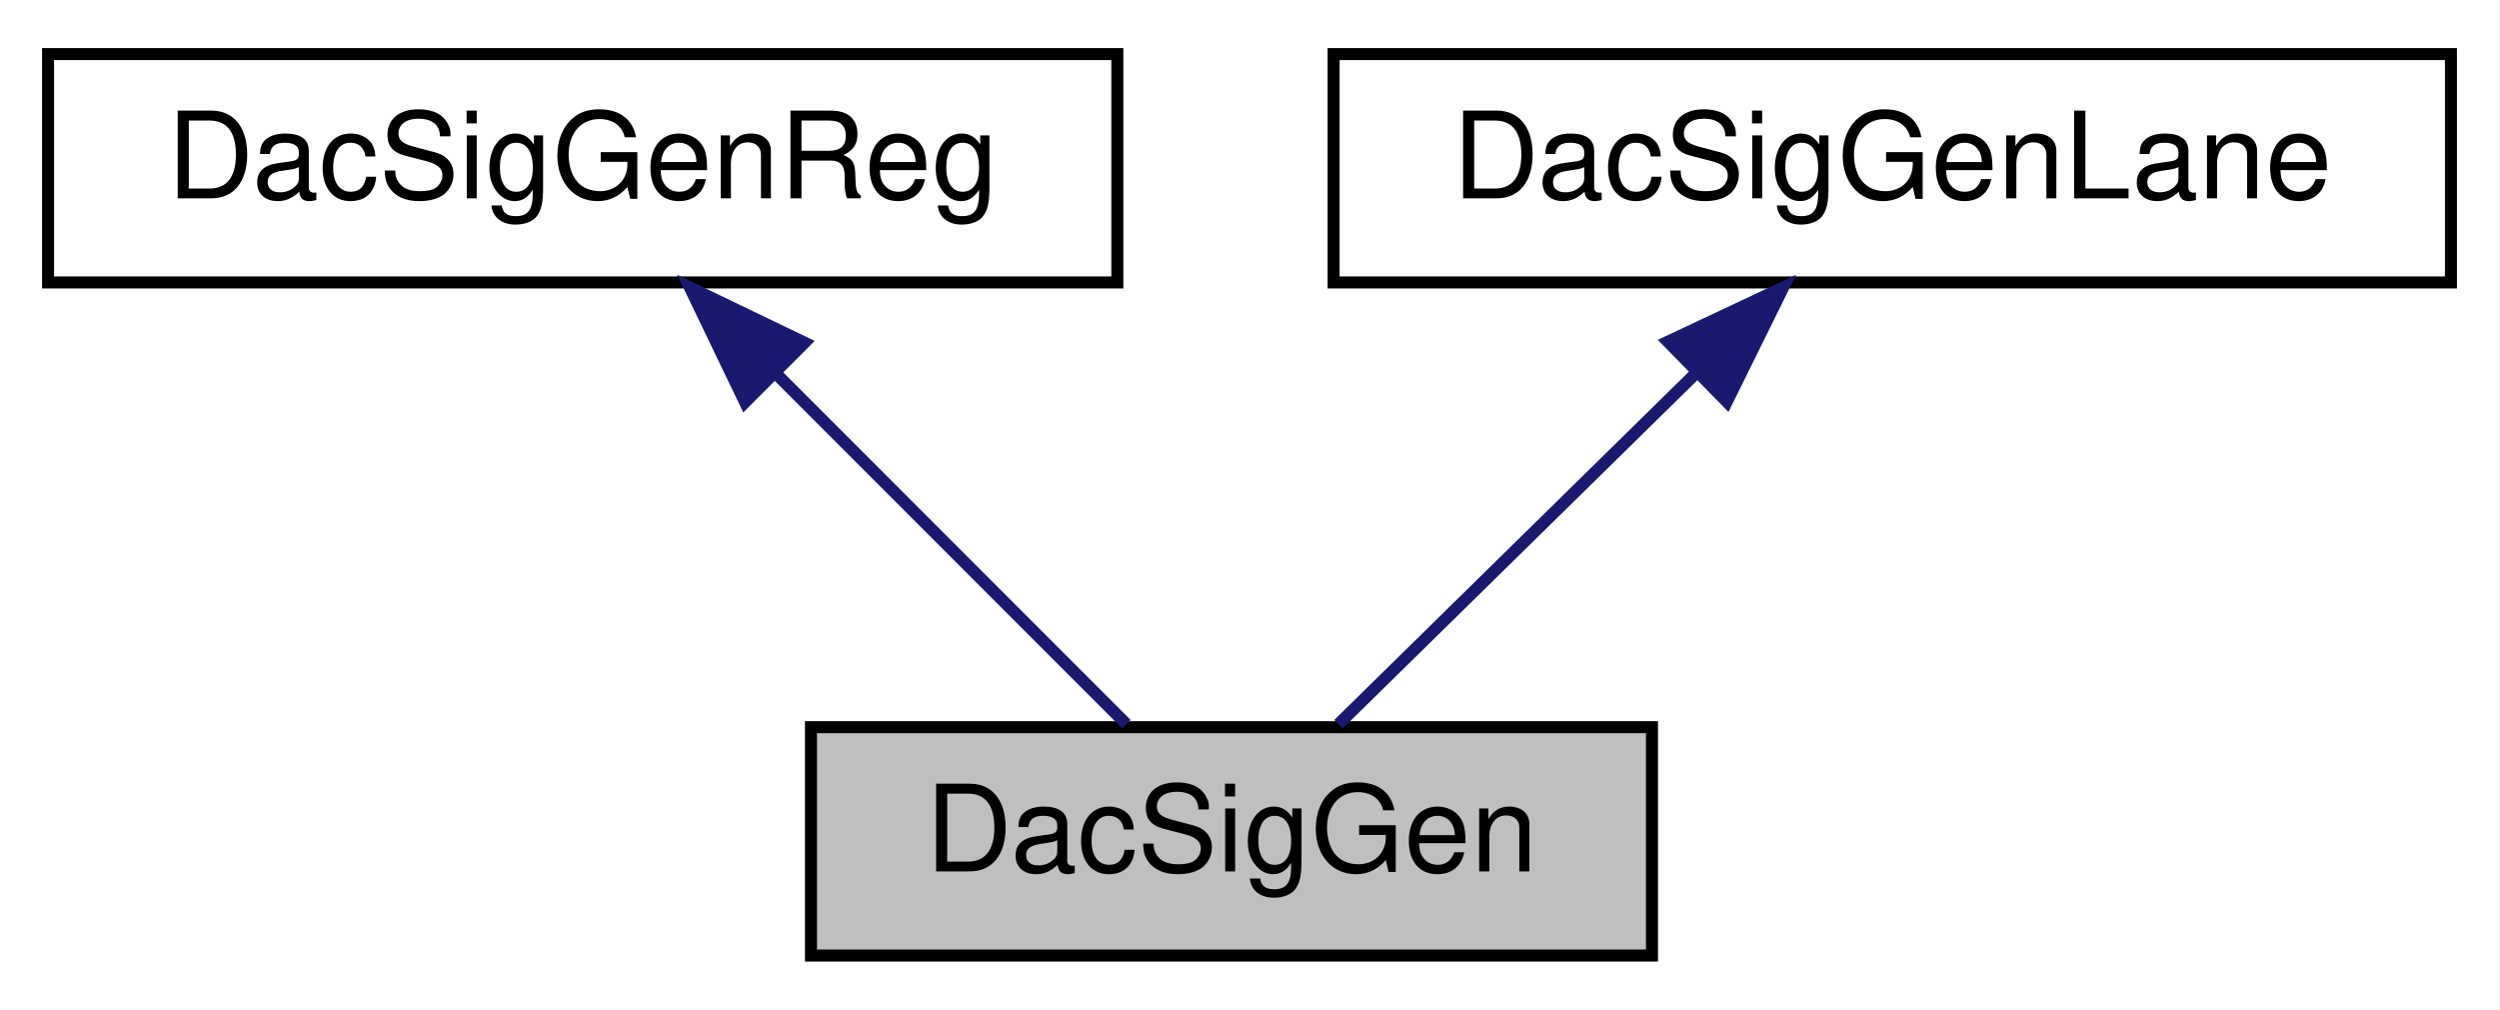
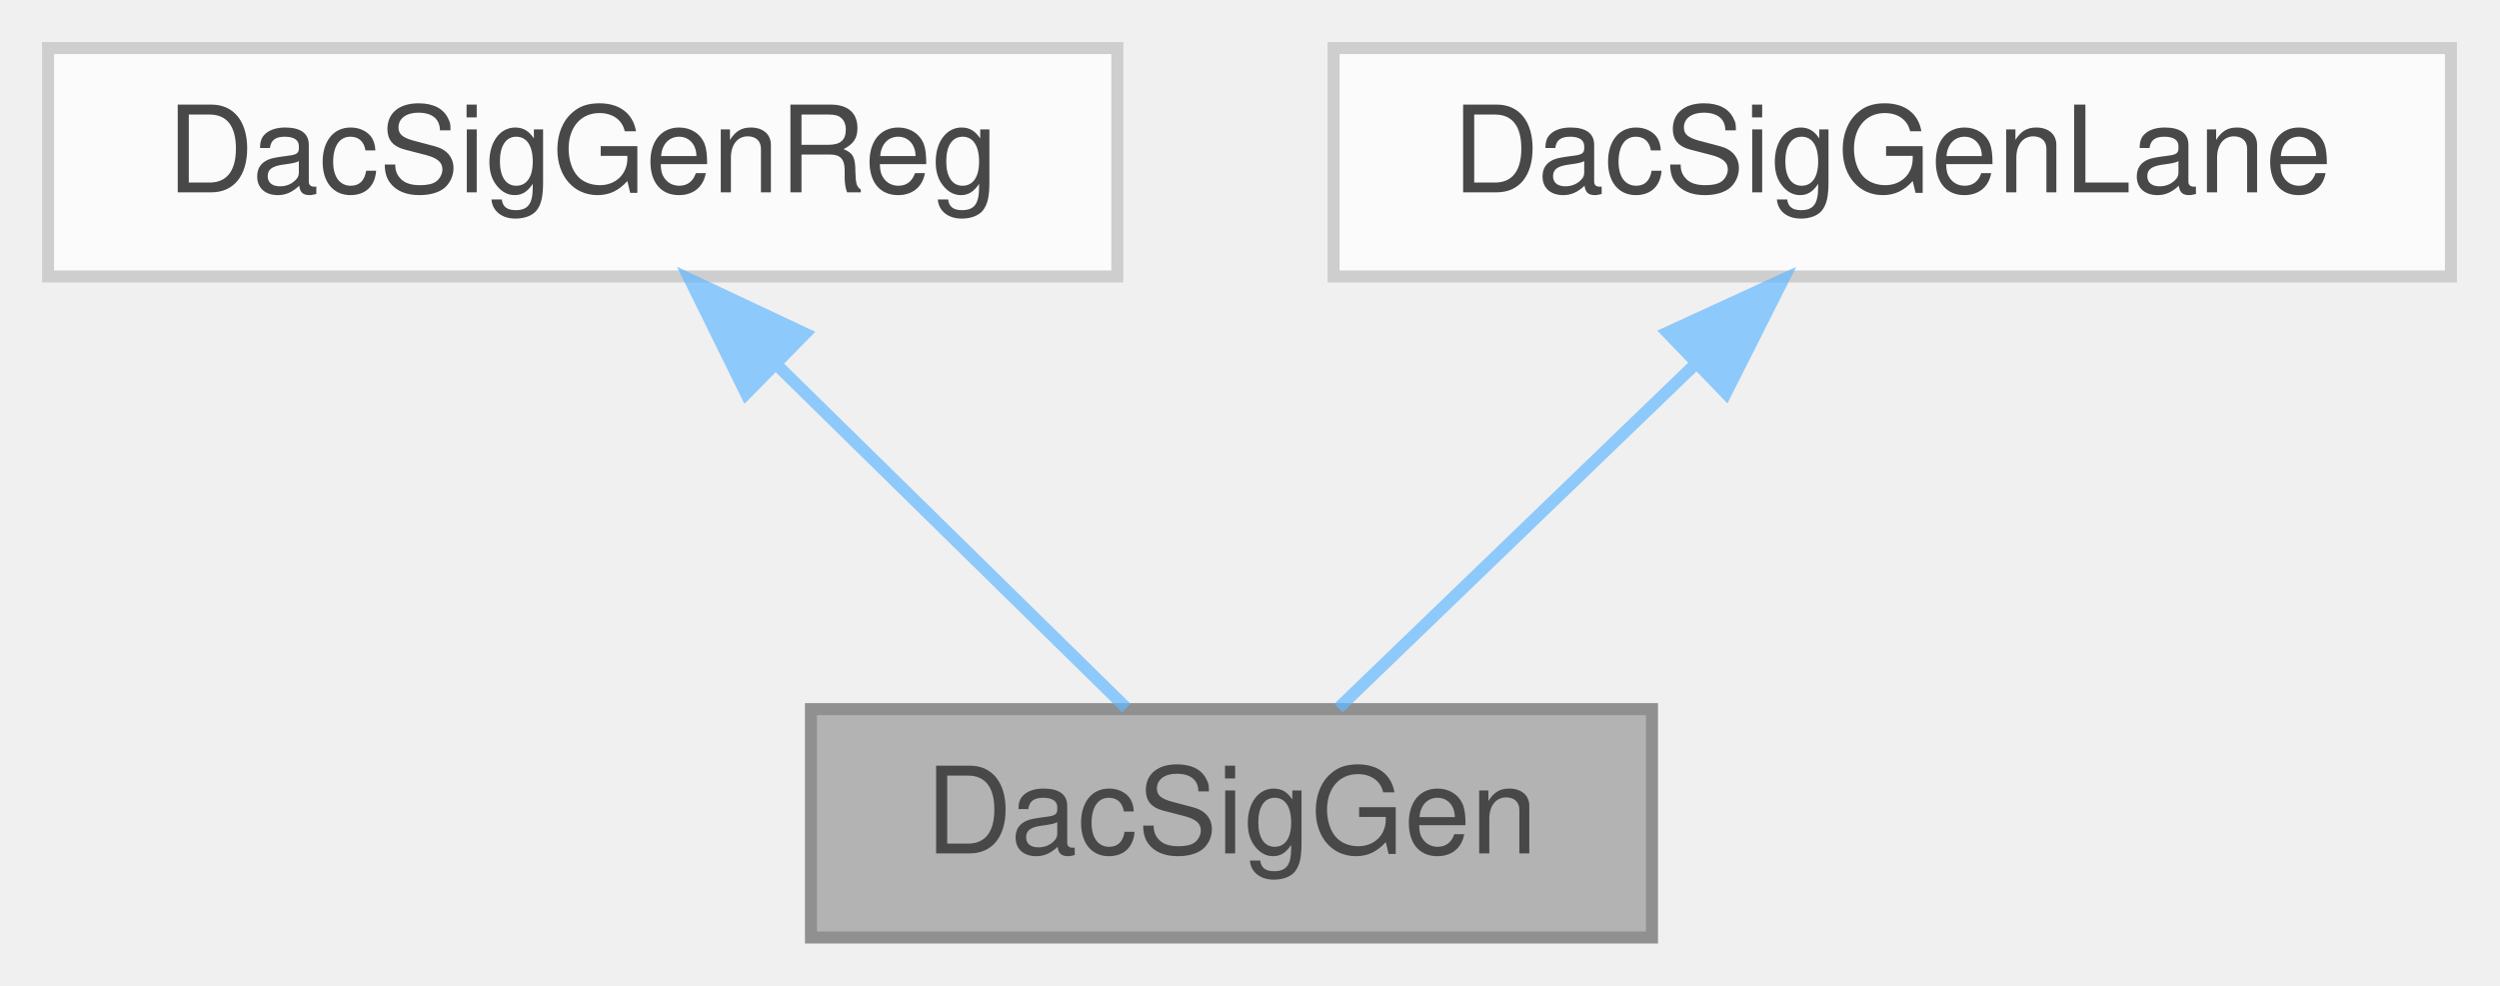
- <svg xmlns="http://www.w3.org/2000/svg" xmlns:xlink="http://www.w3.org/1999/xlink" width="208pt" height="84pt" viewBox="0.00 0.00 208.00 84.00">
-   <g id="graph0" class="graph" transform="scale(1 1) rotate(0) translate(4 80)">
-     <polygon fill="white" stroke="transparent" points="-4,4 -4,-80 204,-80 204,4 -4,4" />
-     <g id="node1" class="node">
-       <g id="a_node1">
-         <a xlink:title=" ">
-           <polygon fill="#bfbfbf" stroke="black" points="63.5,-0.5 63.5,-19.5 133.5,-19.5 133.5,-0.5 63.5,-0.5" />
-           <text text-anchor="middle" x="98.5" y="-7.5" font-family="Helvetica,sans-Serif" font-size="10.00">DacSigGen</text>
-         </a>
+ <svg xmlns="http://www.w3.org/2000/svg" xmlns:xlink="http://www.w3.org/1999/xlink" width="208pt" height="82pt" viewBox="0.00 0.00 208.00 82.00">
+   <svg id="main" version="1.1" xml:space="preserve">
+     <style type="text/css">
+ .node, .edge {opacity: 0.7;}
+ .node.selected, .edge.selected {opacity: 1;}
+ .edge:hover path { stroke: red; }
+ .edge:hover polygon { stroke: red; fill: red; }
+ </style>
+     <svg id="graph" class="graph">
+       <g id="graph0" class="graph" transform="scale(1 1) rotate(0) translate(4 78)">
+         <g id="Node000001" class="node">
+           <g id="a_Node000001">
+             <a xlink:title=" ">
+               <polygon fill="#999999" stroke="#666666" points="133.5,-19 63.5,-19 63.5,0 133.5,0 133.5,-19" />
+               <text text-anchor="middle" x="98.5" y="-7" font-family="Helvetica,sans-Serif" font-size="10.00">DacSigGen</text>
+             </a>
+           </g>
+         </g>
+         <g id="Node000002" class="node">
+           <g id="a_Node000002">
+             <a xlink:href="classDacSigGenReg.html" target="_top" xlink:title=" ">
+               <polygon fill="white" stroke="#bfbfbf" points="89,-74 0,-74 0,-55 89,-55 89,-74" />
+               <text text-anchor="middle" x="44.5" y="-62" font-family="Helvetica,sans-Serif" font-size="10.00">DacSigGenReg</text>
+             </a>
+           </g>
+         </g>
+         <g id="edge1_Node000001_Node000002" class="edge">
+           <g id="a_edge1_Node000001_Node000002">
+             <a xlink:title=" ">
+               <path fill="none" stroke="#63b8ff" d="M60.78,-47.52C70.3,-38.18 81.94,-26.75 89.75,-19.09" />
+               <polygon fill="#63b8ff" stroke="#63b8ff" points="58.1,-45.25 53.42,-54.75 63.01,-50.24 58.1,-45.25" />
+             </a>
+           </g>
+         </g>
+         <g id="Node000003" class="node">
+           <g id="a_Node000003">
+             <a xlink:href="classDacSigGenLane.html" target="_top" xlink:title=" ">
+               <polygon fill="white" stroke="#bfbfbf" points="200,-74 107,-74 107,-55 200,-55 200,-74" />
+               <text text-anchor="middle" x="153.5" y="-62" font-family="Helvetica,sans-Serif" font-size="10.00">DacSigGenLane</text>
+             </a>
+           </g>
+         </g>
+         <g id="edge2_Node000001_Node000003" class="edge">
+           <g id="a_edge2_Node000001_Node000003">
+             <a xlink:title=" ">
+               <path fill="none" stroke="#63b8ff" d="M137.21,-47.8C127.46,-38.41 115.45,-26.83 107.41,-19.09" />
+               <polygon fill="#63b8ff" stroke="#63b8ff" points="134.79,-50.33 144.42,-54.75 139.65,-45.29 134.79,-50.33" />
+             </a>
+           </g>
+         </g>
      </g>
-     </g>
-     <g id="node2" class="node">
-       <g id="a_node2">
-         <a xlink:href="classDacSigGenReg.html" target="_top" xlink:title=" ">
-           <polygon fill="white" stroke="black" points="0,-56.5 0,-75.5 89,-75.5 89,-56.5 0,-56.5" />
-           <text text-anchor="middle" x="44.5" y="-63.5" font-family="Helvetica,sans-Serif" font-size="10.00">DacSigGenReg</text>
-         </a>
-       </g>
-     </g>
-     <g id="edge1" class="edge">
-       <path fill="none" stroke="midnightblue" d="M60.5,-49C70.07,-39.43 81.86,-27.64 89.75,-19.75" />
-       <polygon fill="midnightblue" stroke="midnightblue" points="58.01,-46.54 53.42,-56.08 62.96,-51.49 58.01,-46.54" />
-     </g>
-     <g id="node3" class="node">
-       <g id="a_node3">
-         <a xlink:href="classDacSigGenLane.html" target="_top" xlink:title=" ">
-           <polygon fill="white" stroke="black" points="107,-56.5 107,-75.5 200,-75.5 200,-56.5 107,-56.5" />
-           <text text-anchor="middle" x="153.5" y="-63.5" font-family="Helvetica,sans-Serif" font-size="10.00">DacSigGenLane</text>
-         </a>
-       </g>
-     </g>
-     <g id="edge2" class="edge">
-       <path fill="none" stroke="midnightblue" d="M137.21,-49C127.46,-39.43 115.45,-27.64 107.41,-19.75" />
-       <polygon fill="midnightblue" stroke="midnightblue" points="134.83,-51.57 144.42,-56.08 139.73,-46.58 134.83,-51.57" />
-     </g>
-   </g>
+     </svg>
+   </svg>
+   <style type="text/css">
+ 
+ [data-mouse-over-selected='false'] { opacity: 0.7; }
+ [data-mouse-over-selected='true']  { opacity: 1.0; }
+ 
+ </style>
</svg>
